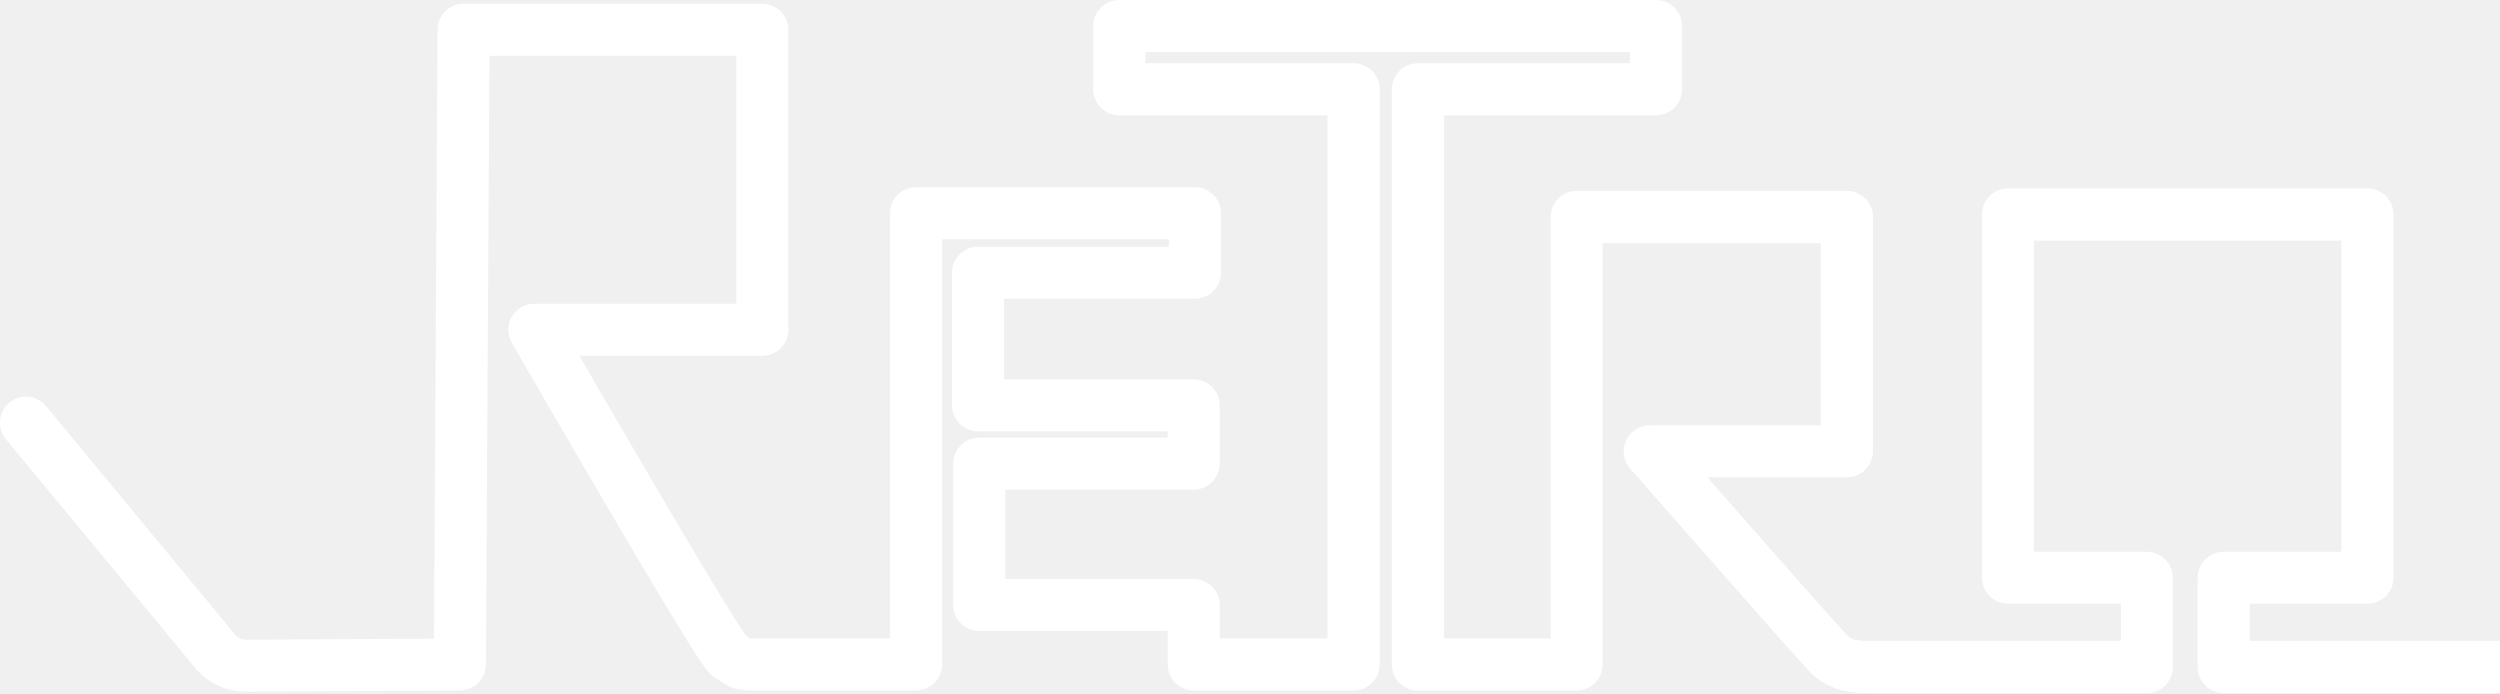
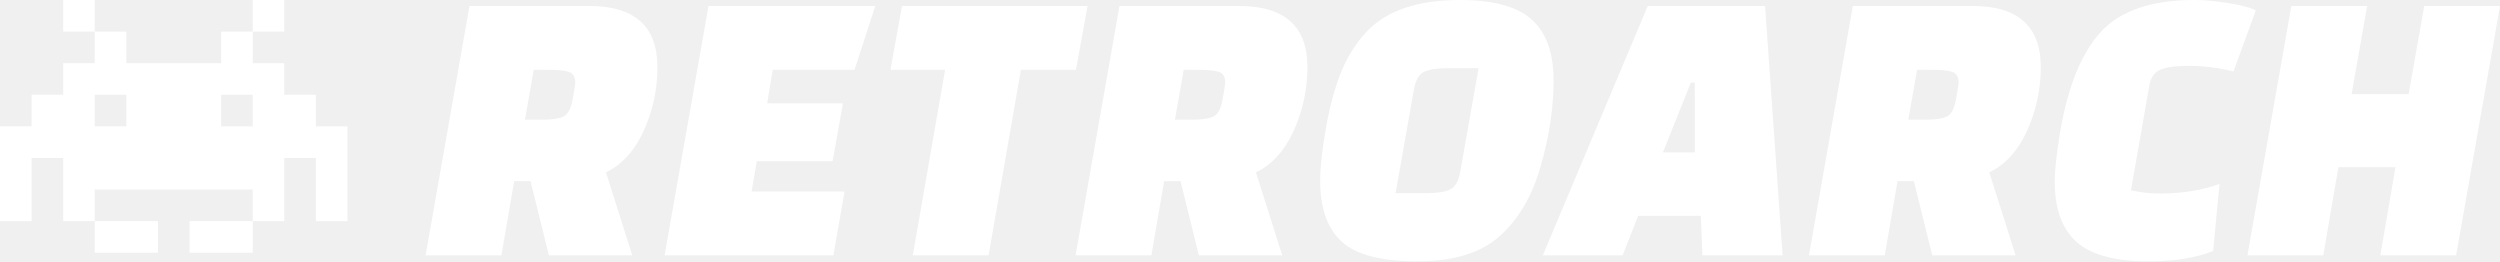
- <svg xmlns="http://www.w3.org/2000/svg" id="Layer_1" data-name="Layer 1" viewBox="0 0 1512.65 419.33">
-   <g id="g236">
-     <path d="M1705,406.34H1553.56v-22.5h71.25a15.74,15.74,0,0,0,15.75-15.75V148.34a15.74,15.74,0,0,0-15.75-15.75h-217.5a15.76,15.76,0,0,0-15.75,15.75V368.09a15.76,15.76,0,0,0,15.75,15.75h68.26v22.5h-151.5a43.65,43.65,0,0,1-9.09-.59,10,10,0,0,1-4.46-2.2c-.31-.33-1-1-1.71-1.82-8.44-9.11-35.24-39.45-59.66-67.23-8.49-9.66-16.72-19-23.84-27.16h84.51a15.76,15.76,0,0,0,15.75-15.75V149.84a15.76,15.76,0,0,0-15.75-15.75h-163.5a15.76,15.76,0,0,0-15.75,15.75v255h-64.5V88.34h128.25a15.74,15.74,0,0,0,15.74-15.75V34.35a15.76,15.76,0,0,0-15.74-15.76H869.57a15.77,15.77,0,0,0-15.76,15.76V72.62a15.76,15.76,0,0,0,15.76,15.74h126V404.87H930.32V384.62a15.76,15.76,0,0,0-15.76-15.75h-114v-54h114a15.77,15.77,0,0,0,15.76-15.75V263.87a15.76,15.76,0,0,0-15.76-15.75H799.81V199.37H915.32a15.77,15.77,0,0,0,15.75-15.75v-36a15.76,15.76,0,0,0-15.75-15.75H746.57a15.76,15.76,0,0,0-15.76,15.75V404.87H646l-2.14-1.4c-.45-.63-1.08-1.52-1.77-2.57-5.06-7.52-14.91-23.58-26.5-42.94-17.42-29.12-39-66.07-56.26-95.72-6.18-10.62-11.8-20.31-16.47-28.37H653.57a15.74,15.74,0,0,0,15.74-15.75V36.62a15.74,15.74,0,0,0-15.74-15.75H472.82a15.77,15.77,0,0,0-15.75,15.66L454.91,405l-47,.28c-31.55.18-63.92.37-66.37.37a9.4,9.4,0,0,1-5.19-1.41,6.65,6.65,0,0,1-1.06-.81L220.2,264.32a15.75,15.75,0,0,0-24.27,20.09h0L311.25,423.72h0a35.59,35.59,0,0,0,8.32,7.12,41.09,41.09,0,0,0,22,6.27c5.44,0,129.05-.75,129.09-.75a15.79,15.79,0,0,0,15.66-15.66l2.15-368.34H637.84v150H515.59A15.74,15.74,0,0,0,502,226s27.77,48.22,56.4,97c14.32,24.41,28.85,49,40.29,67.8,5.72,9.42,10.65,17.4,14.48,23.32,1.91,3,3.54,5.41,5,7.41.72,1,1.38,1.91,2.15,2.85.39.47.81,1,1.39,1.57a17.7,17.7,0,0,0,3,2.5c3.28,2.13,5.26,3.73,9.27,5.6a25.88,25.88,0,0,0,6.56,1.92,37.21,37.21,0,0,0,5.66.37H746.59a15.74,15.74,0,0,0,15.75-15.75V163.36H899.59v4.5H784.09a15.77,15.77,0,0,0-15.75,15.76v80.25a15.76,15.76,0,0,0,15.75,15.75H898.84v3.74h-114a15.76,15.76,0,0,0-15.75,15.75v85.5a15.76,15.76,0,0,0,15.75,15.74h114v20.26a15.76,15.76,0,0,0,15.75,15.74h96.76a15.76,15.76,0,0,0,15.75-15.74v-348a15.76,15.76,0,0,0-15.75-15.75h-126V50.12h293.13v6.75H1050.23a15.74,15.74,0,0,0-15.75,15.75V420.68a15.74,15.74,0,0,0,15.75,15.74h96A15.76,15.76,0,0,0,1162,420.68v-255h132V275.93h-103.5a15.75,15.75,0,0,0-11.86,26.12s26.18,29.91,53,60.36c13.39,15.22,26.94,30.57,37.47,42.41,5.26,5.92,9.77,10.95,13.16,14.69,1.69,1.87,3.1,3.4,4.23,4.61.57.61,1.07,1.13,1.53,1.61s.82.85,1.79,1.69a42,42,0,0,0,18.17,9.13,71.83,71.83,0,0,0,16,1.37h167.25A15.74,15.74,0,0,0,1507,422.18v-54a15.74,15.74,0,0,0-15.75-15.75H1423V164.18h186V352.43h-71.25A15.74,15.74,0,0,0,1522,368.18v54a15.74,15.74,0,0,0,15.75,15.75H1705Z" transform="translate(-192.32 -18.59)" style="fill:#fff" />
-   </g>
+ <svg xmlns="http://www.w3.org/2000/svg">
+   <path d="M 45.56 12.96 L 47.54 19.2 L 41.27 19.2 L 39.89 13.62 L 38.66 13.62 L 37.7 19.2 L 32 19.2 L 35.3 0.45 L 44.3 0.45 C 47.72 0.45 49.43 1.98 49.43 5.04 C 49.43 6.3 49.24 7.5 48.86 8.64 C 48.16 10.8 47.06 12.24 45.56 12.96 Z M 41.27 5.25 L 40.13 5.25 L 39.47 9 L 40.79 9 C 41.47 9 41.983 8.927 42.33 8.78 C 42.683 8.627 42.923 8.197 43.05 7.49 C 43.183 6.777 43.25 6.34 43.25 6.18 C 43.25 5.78 43.097 5.523 42.79 5.41 C 42.477 5.303 41.97 5.25 41.27 5.25 Z M 63.38 7.77 L 62.6 12.12 L 56.9 12.12 L 56.51 14.4 L 63.5 14.4 L 62.66 19.2 L 49.97 19.2 L 53.27 0.45 L 65.81 0.45 L 64.25 5.25 L 58.1 5.25 L 57.68 7.77 L 63.38 7.77 Z M 81.77 0.45 L 80.9 5.25 L 76.76 5.25 L 74.33 19.2 L 68.63 19.2 L 71.06 5.25 L 66.95 5.25 L 67.82 0.45 L 81.77 0.45 Z M 94.43 12.96 L 96.41 19.2 L 90.14 19.2 L 88.76 13.62 L 87.53 13.62 L 86.57 19.2 L 80.87 19.2 L 84.17 0.45 L 93.17 0.45 C 96.59 0.45 98.3 1.98 98.3 5.04 C 98.3 6.3 98.11 7.5 97.73 8.64 C 97.03 10.8 95.93 12.24 94.43 12.96 Z M 90.14 5.25 L 89 5.25 L 88.34 9 L 89.66 9 C 90.34 9 90.853 8.927 91.2 8.78 C 91.553 8.627 91.793 8.197 91.92 7.49 C 92.053 6.777 92.12 6.34 92.12 6.18 C 92.12 5.78 91.967 5.523 91.66 5.41 C 91.347 5.303 90.84 5.25 90.14 5.25 Z M 106.31 6.72 L 104.93 14.52 L 107.3 14.52 C 108.08 14.52 108.66 14.427 109.04 14.24 C 109.42 14.047 109.67 13.61 109.79 12.93 L 111.17 5.13 L 108.77 5.13 C 108.01 5.13 107.44 5.223 107.06 5.41 C 106.68 5.603 106.43 6.04 106.31 6.72 Z M 109.76 0 C 112.3 0 114.11 0.497 115.19 1.49 C 116.27 2.477 116.81 4 116.81 6.06 C 116.81 8.12 116.483 10.277 115.83 12.53 C 115.183 14.777 114.153 16.523 112.74 17.77 C 111.333 19.023 109.273 19.65 106.56 19.65 C 103.853 19.65 101.96 19.157 100.88 18.17 C 99.8 17.177 99.26 15.65 99.26 13.59 C 99.26 12.61 99.4 11.317 99.68 9.71 C 99.96 8.097 100.33 6.707 100.79 5.54 C 101.25 4.367 101.87 3.35 102.65 2.49 C 104.15 0.83 106.52 0 109.76 0 Z M 123.17 16.23 L 122 19.2 L 116 19.2 L 123.89 0.45 L 132.71 0.45 L 134.03 19.2 L 128 19.2 L 127.88 16.23 L 123.17 16.23 Z M 127.43 6.21 L 127.13 6.21 L 125.03 11.46 L 127.43 11.46 L 127.43 6.21 Z M 149.57 12.96 L 151.55 19.2 L 145.28 19.2 L 143.9 13.62 L 142.67 13.62 L 141.71 19.2 L 136.01 19.2 L 139.31 0.45 L 148.31 0.45 C 151.73 0.45 153.44 1.98 153.44 5.04 C 153.44 6.3 153.25 7.5 152.87 8.64 C 152.17 10.8 151.07 12.24 149.57 12.96 Z M 145.28 5.25 L 144.14 5.25 L 143.48 9 L 144.8 9 C 145.48 9 145.993 8.927 146.34 8.78 C 146.693 8.627 146.933 8.197 147.06 7.49 C 147.193 6.777 147.26 6.34 147.26 6.18 C 147.26 5.78 147.107 5.523 146.8 5.41 C 146.487 5.303 145.98 5.25 145.28 5.25 Z M 166.88 13.83 L 166.4 18.87 C 165.12 19.39 163.5 19.65 161.54 19.65 C 159.02 19.65 157.213 19.16 156.12 18.18 C 155.033 17.2 154.49 15.69 154.49 13.65 C 154.49 12.79 154.63 11.52 154.91 9.84 C 155.51 6.4 156.543 3.9 158.01 2.34 C 159.483 0.78 161.81 0 164.99 0 C 165.73 0 166.577 0.077 167.53 0.23 C 168.477 0.377 169.17 0.56 169.61 0.78 L 167.93 5.37 C 166.75 5.09 165.647 4.95 164.62 4.95 C 163.587 4.95 162.85 5.05 162.41 5.25 C 161.97 5.45 161.7 5.85 161.6 6.45 L 160.22 14.31 C 160.94 14.47 161.68 14.55 162.44 14.55 C 164.06 14.55 165.54 14.31 166.88 13.83 Z M 184.67 19.2 L 178.97 19.2 L 180.11 12.57 L 175.82 12.57 L 174.68 19.2 L 168.98 19.2 L 172.28 0.45 L 177.98 0.45 L 176.81 7.08 L 181.1 7.08 L 182.27 0.45 L 187.97 0.45 L 184.67 19.2 Z" style="white-space: pre; fill: rgb(255, 255, 255);" />
+   <path style="fill-rule: evenodd; stroke-width: 0; stroke-miterlimit: 4; fill: rgb(255, 255, 255);" id="path5222" stroke-miterlimit="4" d="M 16.625 7.125 L 16.625 9.5 L 19 9.5 L 19 7.125 L 16.625 7.125 Z M 7.125 7.125 L 7.125 9.5 L 9.5 9.5 L 9.5 7.125 L 7.125 7.125 Z M 7.125 16.625 L 11.875 16.625 L 11.875 19 L 7.125 19 L 7.125 16.625 Z M 19 16.625 L 19 19 L 14.25 19 L 14.25 16.625 L 19 16.625 Z M 19 2.375 L 19 0 L 21.375 0 L 21.375 2.375 L 19 2.375 Z M 7.125 2.375 L 9.5 2.375 L 9.5 4.75 L 16.625 4.75 L 16.625 2.375 L 19 2.375 L 19 4.75 L 21.375 4.75 L 21.375 7.125 L 23.75 7.125 L 23.75 9.5 L 26.125 9.5 L 26.125 16.625 L 23.75 16.625 L 23.75 11.875 L 21.375 11.875 L 21.375 16.625 L 19 16.625 L 19 14.25 L 7.125 14.25 L 7.125 16.625 L 4.75 16.625 L 4.75 11.875 L 2.375 11.875 L 2.375 16.625 L 0 16.625 L 0 9.5 L 2.375 9.5 L 2.375 7.125 L 4.75 7.125 L 4.75 4.75 L 7.125 4.75 L 7.125 2.375 Z M 4.75 0 L 7.125 0 L 7.125 2.375 L 4.75 2.375 L 4.75 0 Z" />
</svg>
